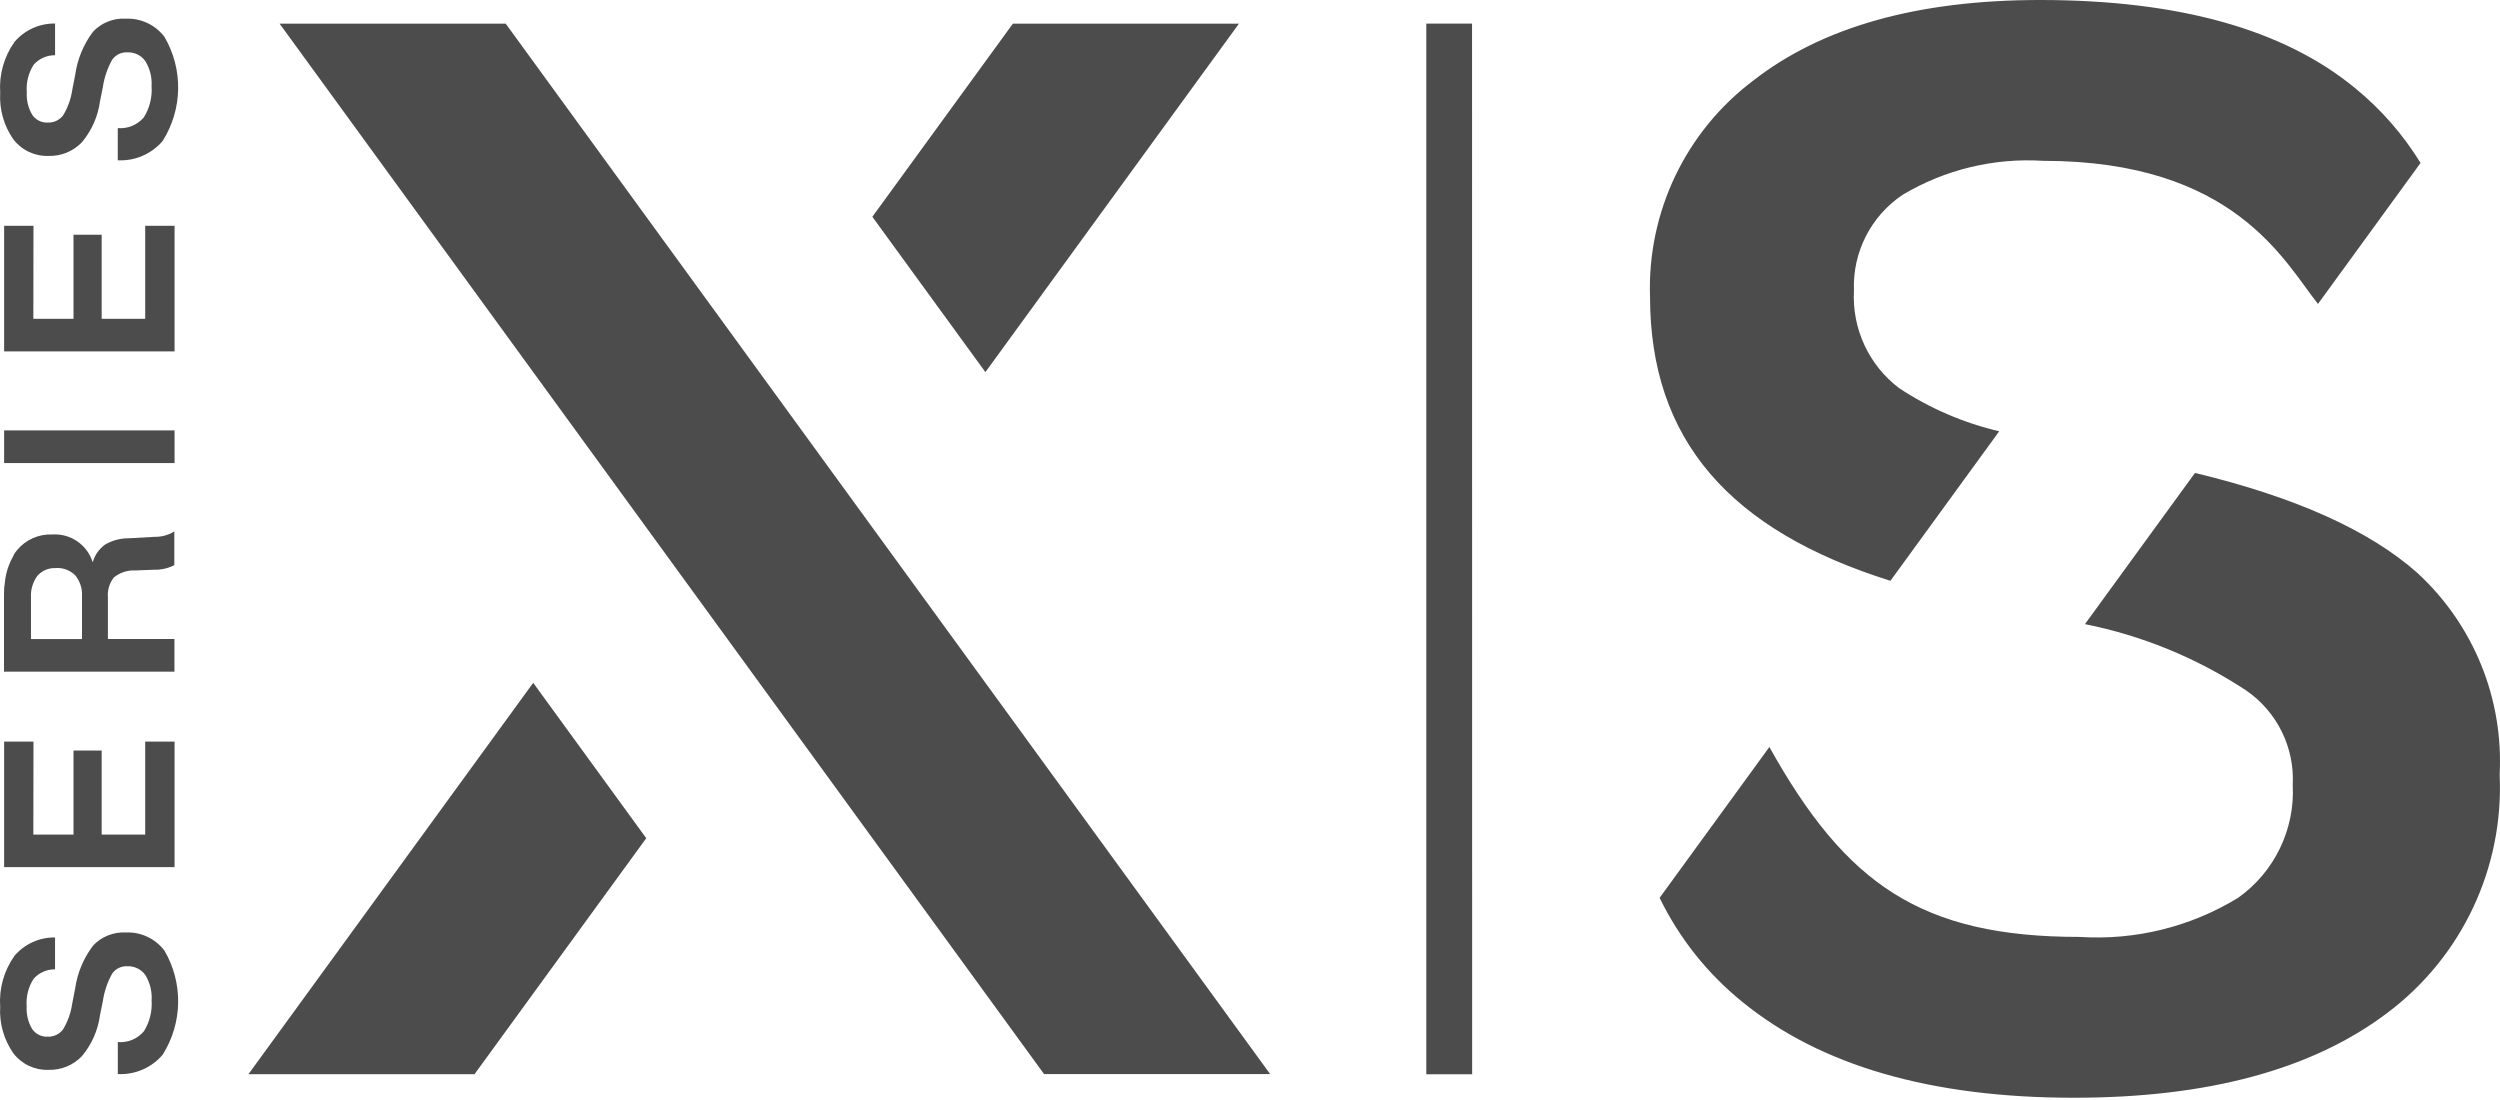
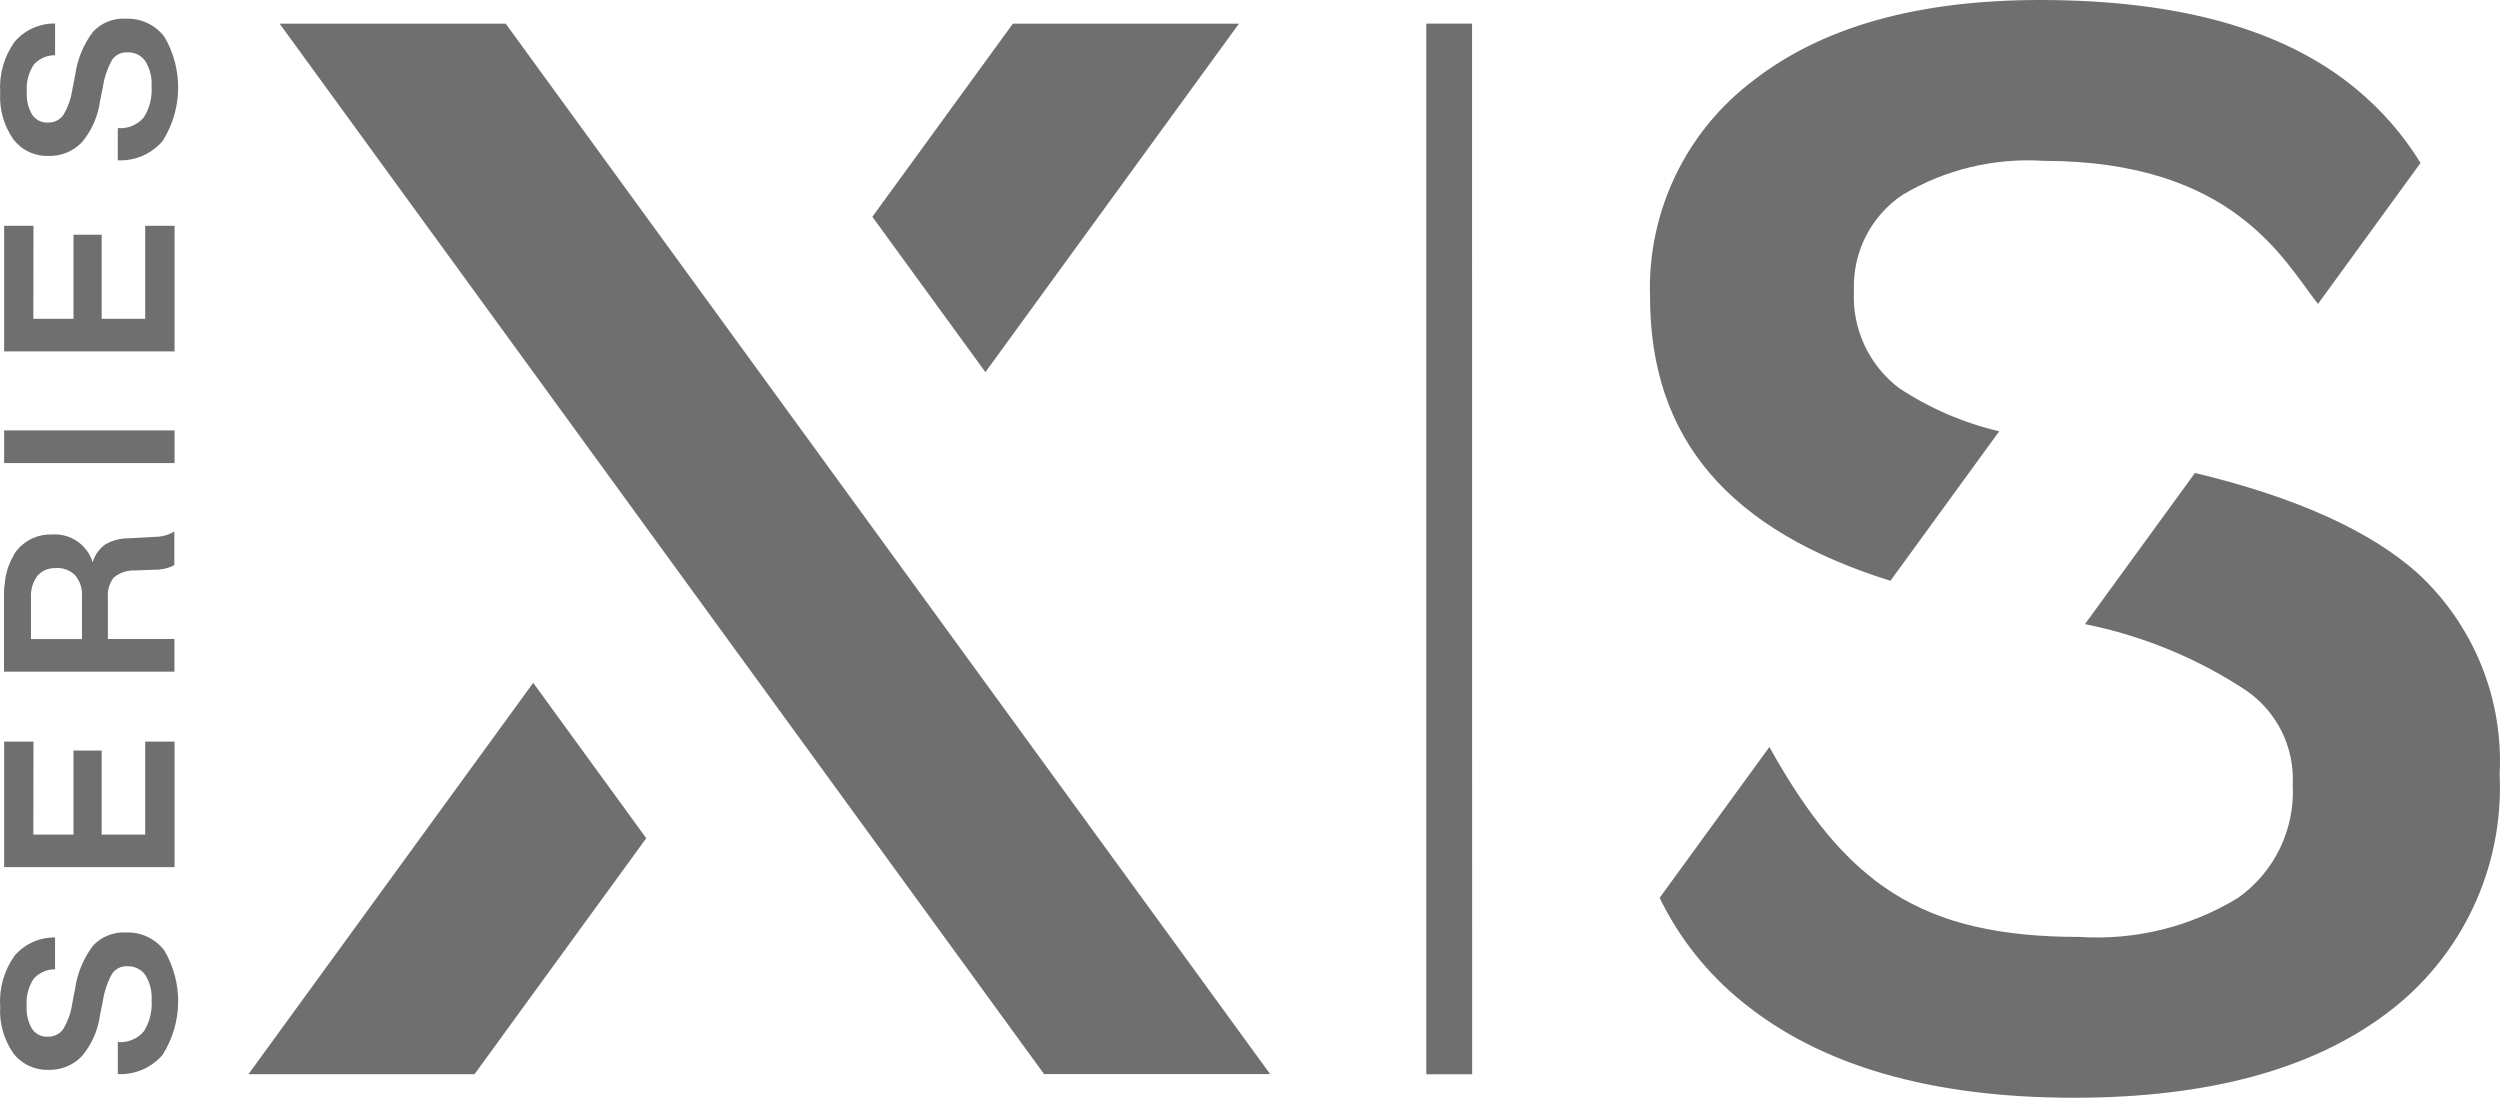
<svg xmlns="http://www.w3.org/2000/svg" width="100%" height="100%" viewBox="0 0 100 44" version="1.1" xml:space="preserve" style="fill-rule:evenodd;clip-rule:evenodd;stroke-linejoin:round;stroke-miterlimit:2;">
-   <path d="M75.617,23.232L79.969,17.251C78.541,16.917 77.184,16.332 75.961,15.523C74.752,14.604 74.076,13.144 74.158,11.627C74.096,10.096 74.835,8.642 76.108,7.79C77.8,6.782 79.758,6.309 81.724,6.433C89.374,6.433 91.366,10.455 92.719,12.157L96.822,6.518C96.128,5.388 95.251,4.382 94.226,3.542C91.369,1.18 87.162,0 81.605,0C76.715,0 72.893,1.072 70.138,3.217C67.432,5.252 65.888,8.479 66.001,11.864C66.001,17.601 69.206,21.223 75.617,23.232ZM96.709,22.929C94.792,21.222 91.822,19.885 87.799,18.918L83.398,24.965C85.7,25.426 87.892,26.328 89.851,27.621C91.084,28.472 91.788,29.901 91.71,31.398C91.802,33.178 90.977,34.882 89.523,35.913C87.626,37.073 85.417,37.62 83.198,37.477C76.837,37.477 73.838,35.369 70.775,29.88L66.385,35.913C67.168,37.525 68.297,38.946 69.691,40.073C72.824,42.631 77.247,43.91 82.961,43.91C88.32,43.91 92.498,42.779 95.493,40.516C98.477,38.279 100.159,34.709 99.986,30.984C100.145,27.945 98.944,24.993 96.708,22.929L96.709,22.929ZM58.886,42.97L57.052,42.97L57.052,0.945L58.882,0.945L58.886,42.97ZM5.026,0.748C5.63,0.72 6.209,0.99 6.576,1.471C7.335,2.765 7.307,4.375 6.504,5.641C6.06,6.16 5.402,6.444 4.721,6.412L4.711,6.412L4.711,5.125L4.72,5.125C5.113,5.156 5.498,4.996 5.753,4.695C5.985,4.325 6.093,3.891 6.063,3.455C6.086,3.1 5.998,2.746 5.812,2.442C5.646,2.21 5.374,2.079 5.089,2.094C4.851,2.082 4.623,2.194 4.487,2.389C4.298,2.726 4.172,3.094 4.116,3.476L4.001,4.047C3.92,4.652 3.669,5.221 3.278,5.689C2.929,6.054 2.44,6.254 1.935,6.237C1.385,6.254 0.861,6.005 0.529,5.567C0.153,5.024 -0.03,4.372 0.008,3.713C-0.042,2.987 0.161,2.266 0.582,1.673C0.984,1.203 1.574,0.935 2.193,0.941L2.203,0.941L2.203,2.209L2.198,2.209C1.872,2.206 1.562,2.346 1.346,2.59C1.137,2.918 1.04,3.305 1.072,3.693C1.053,4.008 1.129,4.322 1.29,4.593C1.427,4.795 1.659,4.913 1.903,4.903C2.144,4.915 2.376,4.808 2.523,4.617C2.715,4.301 2.841,3.95 2.893,3.584L3.008,2.993C3.095,2.367 3.34,1.773 3.721,1.269C4.057,0.911 4.535,0.72 5.026,0.746L5.026,0.748ZM3.716,37.834C3.335,38.339 3.09,38.932 3.003,39.558L2.888,40.149C2.836,40.515 2.71,40.866 2.518,41.182C2.371,41.373 2.139,41.48 1.898,41.468C1.654,41.478 1.422,41.36 1.285,41.158C1.124,40.887 1.048,40.573 1.067,40.258C1.036,39.87 1.132,39.483 1.342,39.155C1.557,38.911 1.868,38.771 2.193,38.773L2.202,38.773L2.202,37.498L2.192,37.498C1.573,37.492 0.984,37.76 0.581,38.23C0.159,38.823 -0.044,39.544 0.007,40.27C-0.031,40.929 0.153,41.582 0.529,42.124C0.861,42.562 1.385,42.812 1.935,42.794C2.44,42.81 2.929,42.611 3.278,42.245C3.669,41.777 3.92,41.208 4.001,40.603L4.116,40.032C4.173,39.65 4.298,39.282 4.487,38.945C4.623,38.749 4.851,38.638 5.089,38.65C5.375,38.638 5.647,38.769 5.813,39C5.999,39.304 6.087,39.658 6.064,40.013C6.094,40.449 5.986,40.883 5.754,41.253C5.499,41.554 5.114,41.714 4.721,41.683L4.712,41.683L4.712,42.963L4.722,42.963C5.403,42.995 6.061,42.711 6.504,42.192C7.307,40.925 7.335,39.316 6.576,38.022C6.21,37.541 5.63,37.27 5.026,37.299C4.532,37.274 4.052,37.469 3.715,37.831L3.715,37.834L3.716,37.834ZM6.973,21.258L6.973,22.606C6.721,22.735 6.44,22.798 6.157,22.789L5.413,22.818C5.103,22.802 4.798,22.901 4.557,23.096C4.377,23.322 4.291,23.607 4.316,23.895L4.316,25.561L6.978,25.561L6.978,26.867L0.16,26.867L0.16,23.78C0.16,23.632 0.167,23.485 0.182,23.338L0.182,23.478C0.196,23.017 0.331,22.568 0.571,22.174L0.515,22.243C0.563,22.162 0.617,22.084 0.677,22.011C1.022,21.591 1.544,21.357 2.087,21.379C2.82,21.329 3.491,21.79 3.709,22.492C3.789,22.202 3.968,21.949 4.214,21.776C4.502,21.611 4.828,21.527 5.159,21.531L6.17,21.474C6.447,21.48 6.719,21.409 6.957,21.267L6.973,21.258ZM2.231,22.725C1.951,22.709 1.679,22.823 1.494,23.035C1.31,23.288 1.219,23.597 1.239,23.91L1.239,25.563L3.28,25.563L3.28,23.852C3.299,23.549 3.202,23.25 3.01,23.015C2.805,22.808 2.52,22.701 2.229,22.722L2.231,22.725ZM0.165,18.523L6.983,18.523L6.983,17.217L0.165,17.217L0.165,18.523ZM1.339,9.033L0.165,9.033L0.165,14.055L6.983,14.055L6.983,9.033L5.808,9.033L5.808,12.752L4.067,12.752L4.067,9.389L2.94,9.389L2.94,12.752L1.334,12.752L1.339,9.033ZM1.339,29.664L0.165,29.664L0.165,34.686L6.983,34.686L6.983,29.664L5.808,29.664L5.808,33.383L4.067,33.383L4.067,30.02L2.94,30.02L2.94,33.383L1.334,33.383L1.339,29.664ZM9.937,42.969L18.98,42.969L25.85,33.528L21.328,27.313L9.937,42.969ZM49.558,0.947L40.515,0.947L34.894,8.671L39.416,14.885L49.558,0.947ZM20.229,0.947L11.185,0.947L41.763,42.963L50.806,42.963L20.229,0.947Z" style="fill:rgb(76,76,76);fill-rule:nonzero;" />
+   <path d="M75.617,23.232L79.969,17.251C78.541,16.917 77.184,16.332 75.961,15.523C74.752,14.604 74.076,13.144 74.158,11.627C74.096,10.096 74.835,8.642 76.108,7.79C77.8,6.782 79.758,6.309 81.724,6.433C89.374,6.433 91.366,10.455 92.719,12.157L96.822,6.518C96.128,5.388 95.251,4.382 94.226,3.542C91.369,1.18 87.162,0 81.605,0C76.715,0 72.893,1.072 70.138,3.217C67.432,5.252 65.888,8.479 66.001,11.864C66.001,17.601 69.206,21.223 75.617,23.232ZM96.709,22.929C94.792,21.222 91.822,19.885 87.799,18.918L83.398,24.965C85.7,25.426 87.892,26.328 89.851,27.621C91.084,28.472 91.788,29.901 91.71,31.398C91.802,33.178 90.977,34.882 89.523,35.913C87.626,37.073 85.417,37.62 83.198,37.477C76.837,37.477 73.838,35.369 70.775,29.88L66.385,35.913C67.168,37.525 68.297,38.946 69.691,40.073C72.824,42.631 77.247,43.91 82.961,43.91C88.32,43.91 92.498,42.779 95.493,40.516C98.477,38.279 100.159,34.709 99.986,30.984C100.145,27.945 98.944,24.993 96.708,22.929L96.709,22.929ZM58.886,42.97L57.052,42.97L57.052,0.945L58.882,0.945L58.886,42.97ZM5.026,0.748C5.63,0.72 6.209,0.99 6.576,1.471C7.335,2.765 7.307,4.375 6.504,5.641C6.06,6.16 5.402,6.444 4.721,6.412L4.711,6.412L4.711,5.125L4.72,5.125C5.113,5.156 5.498,4.996 5.753,4.695C5.985,4.325 6.093,3.891 6.063,3.455C6.086,3.1 5.998,2.746 5.812,2.442C5.646,2.21 5.374,2.079 5.089,2.094C4.851,2.082 4.623,2.194 4.487,2.389C4.298,2.726 4.172,3.094 4.116,3.476L4.001,4.047C3.92,4.652 3.669,5.221 3.278,5.689C2.929,6.054 2.44,6.254 1.935,6.237C1.385,6.254 0.861,6.005 0.529,5.567C0.153,5.024 -0.03,4.372 0.008,3.713C-0.042,2.987 0.161,2.266 0.582,1.673C0.984,1.203 1.574,0.935 2.193,0.941L2.203,0.941L2.203,2.209L2.198,2.209C1.872,2.206 1.562,2.346 1.346,2.59C1.137,2.918 1.04,3.305 1.072,3.693C1.053,4.008 1.129,4.322 1.29,4.593C1.427,4.795 1.659,4.913 1.903,4.903C2.144,4.915 2.376,4.808 2.523,4.617C2.715,4.301 2.841,3.95 2.893,3.584L3.008,2.993C3.095,2.367 3.34,1.773 3.721,1.269C4.057,0.911 4.535,0.72 5.026,0.746L5.026,0.748ZM3.716,37.834C3.335,38.339 3.09,38.932 3.003,39.558L2.888,40.149C2.836,40.515 2.71,40.866 2.518,41.182C2.371,41.373 2.139,41.48 1.898,41.468C1.654,41.478 1.422,41.36 1.285,41.158C1.124,40.887 1.048,40.573 1.067,40.258C1.036,39.87 1.132,39.483 1.342,39.155C1.557,38.911 1.868,38.771 2.193,38.773L2.202,38.773L2.202,37.498L2.192,37.498C1.573,37.492 0.984,37.76 0.581,38.23C0.159,38.823 -0.044,39.544 0.007,40.27C-0.031,40.929 0.153,41.582 0.529,42.124C0.861,42.562 1.385,42.812 1.935,42.794C2.44,42.81 2.929,42.611 3.278,42.245C3.669,41.777 3.92,41.208 4.001,40.603L4.116,40.032C4.173,39.65 4.298,39.282 4.487,38.945C4.623,38.749 4.851,38.638 5.089,38.65C5.375,38.638 5.647,38.769 5.813,39C5.999,39.304 6.087,39.658 6.064,40.013C6.094,40.449 5.986,40.883 5.754,41.253C5.499,41.554 5.114,41.714 4.721,41.683L4.712,41.683L4.712,42.963L4.722,42.963C5.403,42.995 6.061,42.711 6.504,42.192C7.307,40.925 7.335,39.316 6.576,38.022C6.21,37.541 5.63,37.27 5.026,37.299C4.532,37.274 4.052,37.469 3.715,37.831L3.715,37.834L3.716,37.834ZM6.973,21.258L6.973,22.606C6.721,22.735 6.44,22.798 6.157,22.789L5.413,22.818C5.103,22.802 4.798,22.901 4.557,23.096C4.377,23.322 4.291,23.607 4.316,23.895L4.316,25.561L6.978,25.561L6.978,26.867L0.16,26.867L0.16,23.78C0.16,23.632 0.167,23.485 0.182,23.338L0.182,23.478C0.196,23.017 0.331,22.568 0.571,22.174L0.515,22.243C0.563,22.162 0.617,22.084 0.677,22.011C1.022,21.591 1.544,21.357 2.087,21.379C2.82,21.329 3.491,21.79 3.709,22.492C3.789,22.202 3.968,21.949 4.214,21.776C4.502,21.611 4.828,21.527 5.159,21.531L6.17,21.474C6.447,21.48 6.719,21.409 6.957,21.267L6.973,21.258ZM2.231,22.725C1.951,22.709 1.679,22.823 1.494,23.035C1.31,23.288 1.219,23.597 1.239,23.91L1.239,25.563L3.28,25.563L3.28,23.852C3.299,23.549 3.202,23.25 3.01,23.015C2.805,22.808 2.52,22.701 2.229,22.722L2.231,22.725ZM0.165,18.523L6.983,18.523L6.983,17.217L0.165,17.217L0.165,18.523ZM1.339,9.033L0.165,9.033L0.165,14.055L6.983,14.055L6.983,9.033L5.808,9.033L5.808,12.752L4.067,12.752L4.067,9.389L2.94,9.389L2.94,12.752L1.334,12.752L1.339,9.033ZM1.339,29.664L0.165,29.664L0.165,34.686L6.983,34.686L6.983,29.664L5.808,29.664L5.808,33.383L4.067,33.383L4.067,30.02L2.94,30.02L2.94,33.383L1.334,33.383L1.339,29.664ZM9.937,42.969L18.98,42.969L25.85,33.528L21.328,27.313L9.937,42.969ZM49.558,0.947L40.515,0.947L34.894,8.671L39.416,14.885L49.558,0.947ZM20.229,0.947L11.185,0.947L41.763,42.963L50.806,42.963L20.229,0.947Z" style="fill:rgb(111,111,111);fill-rule:nonzero;" />
</svg>
